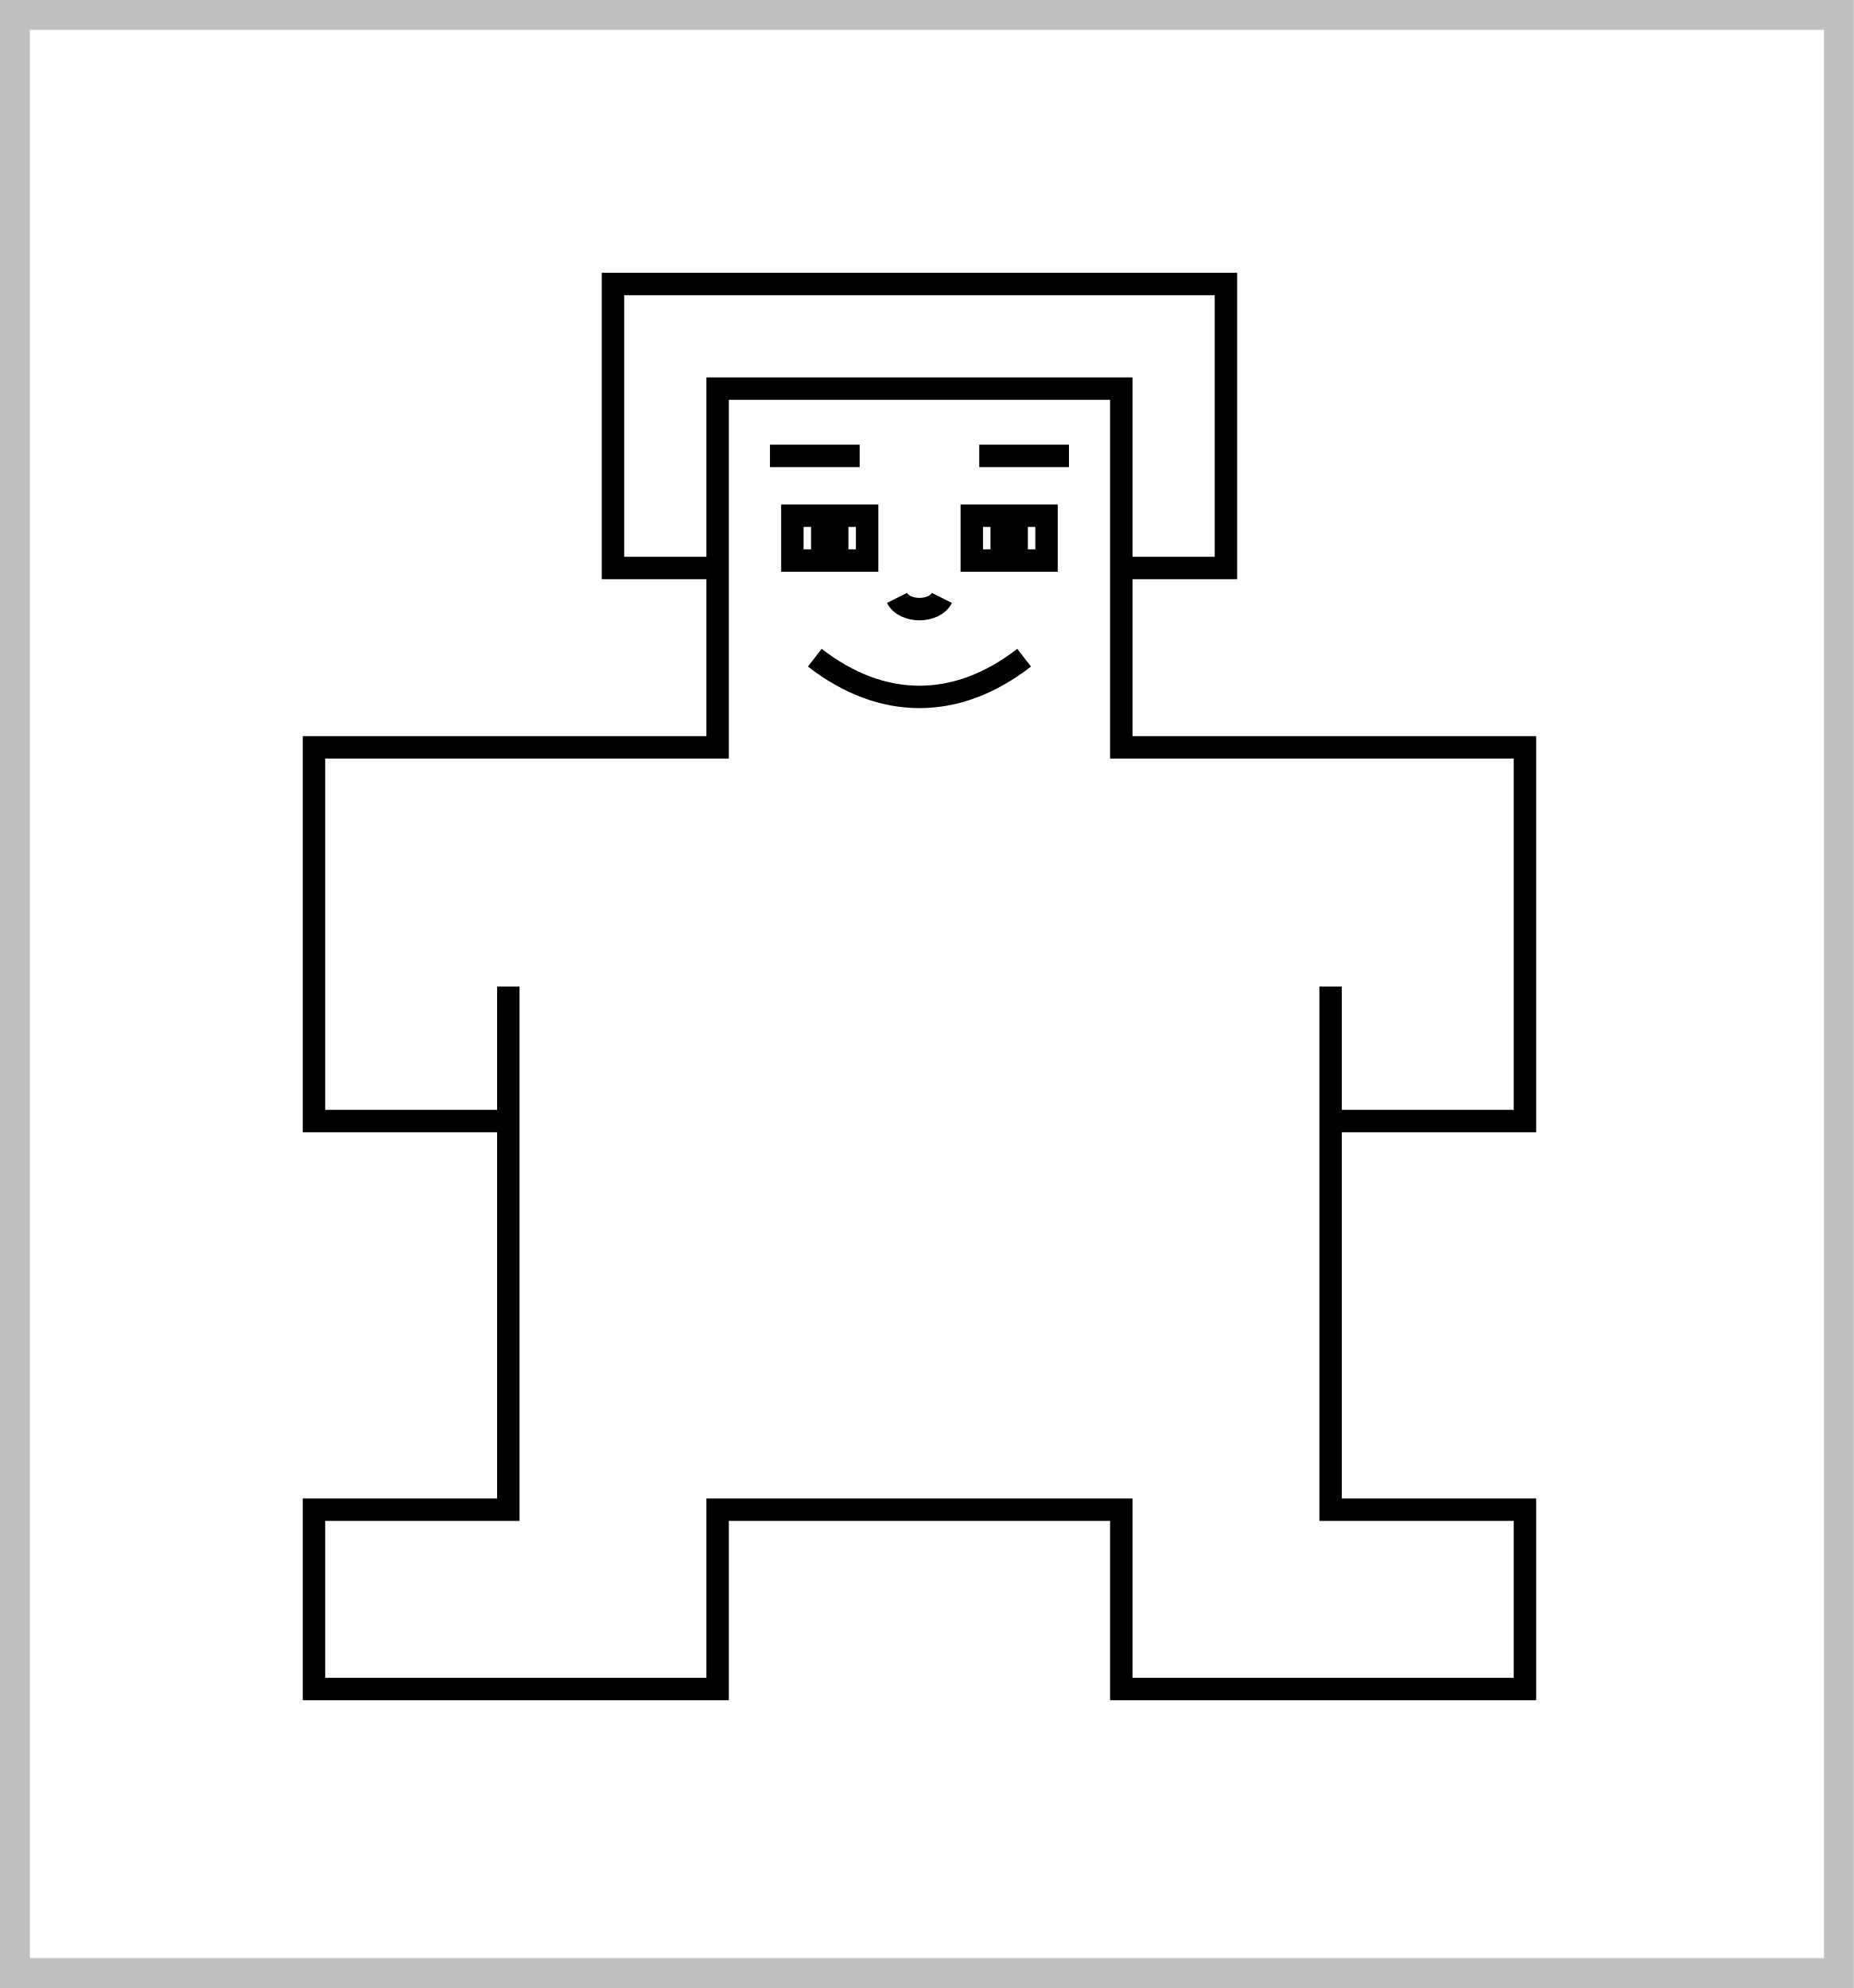
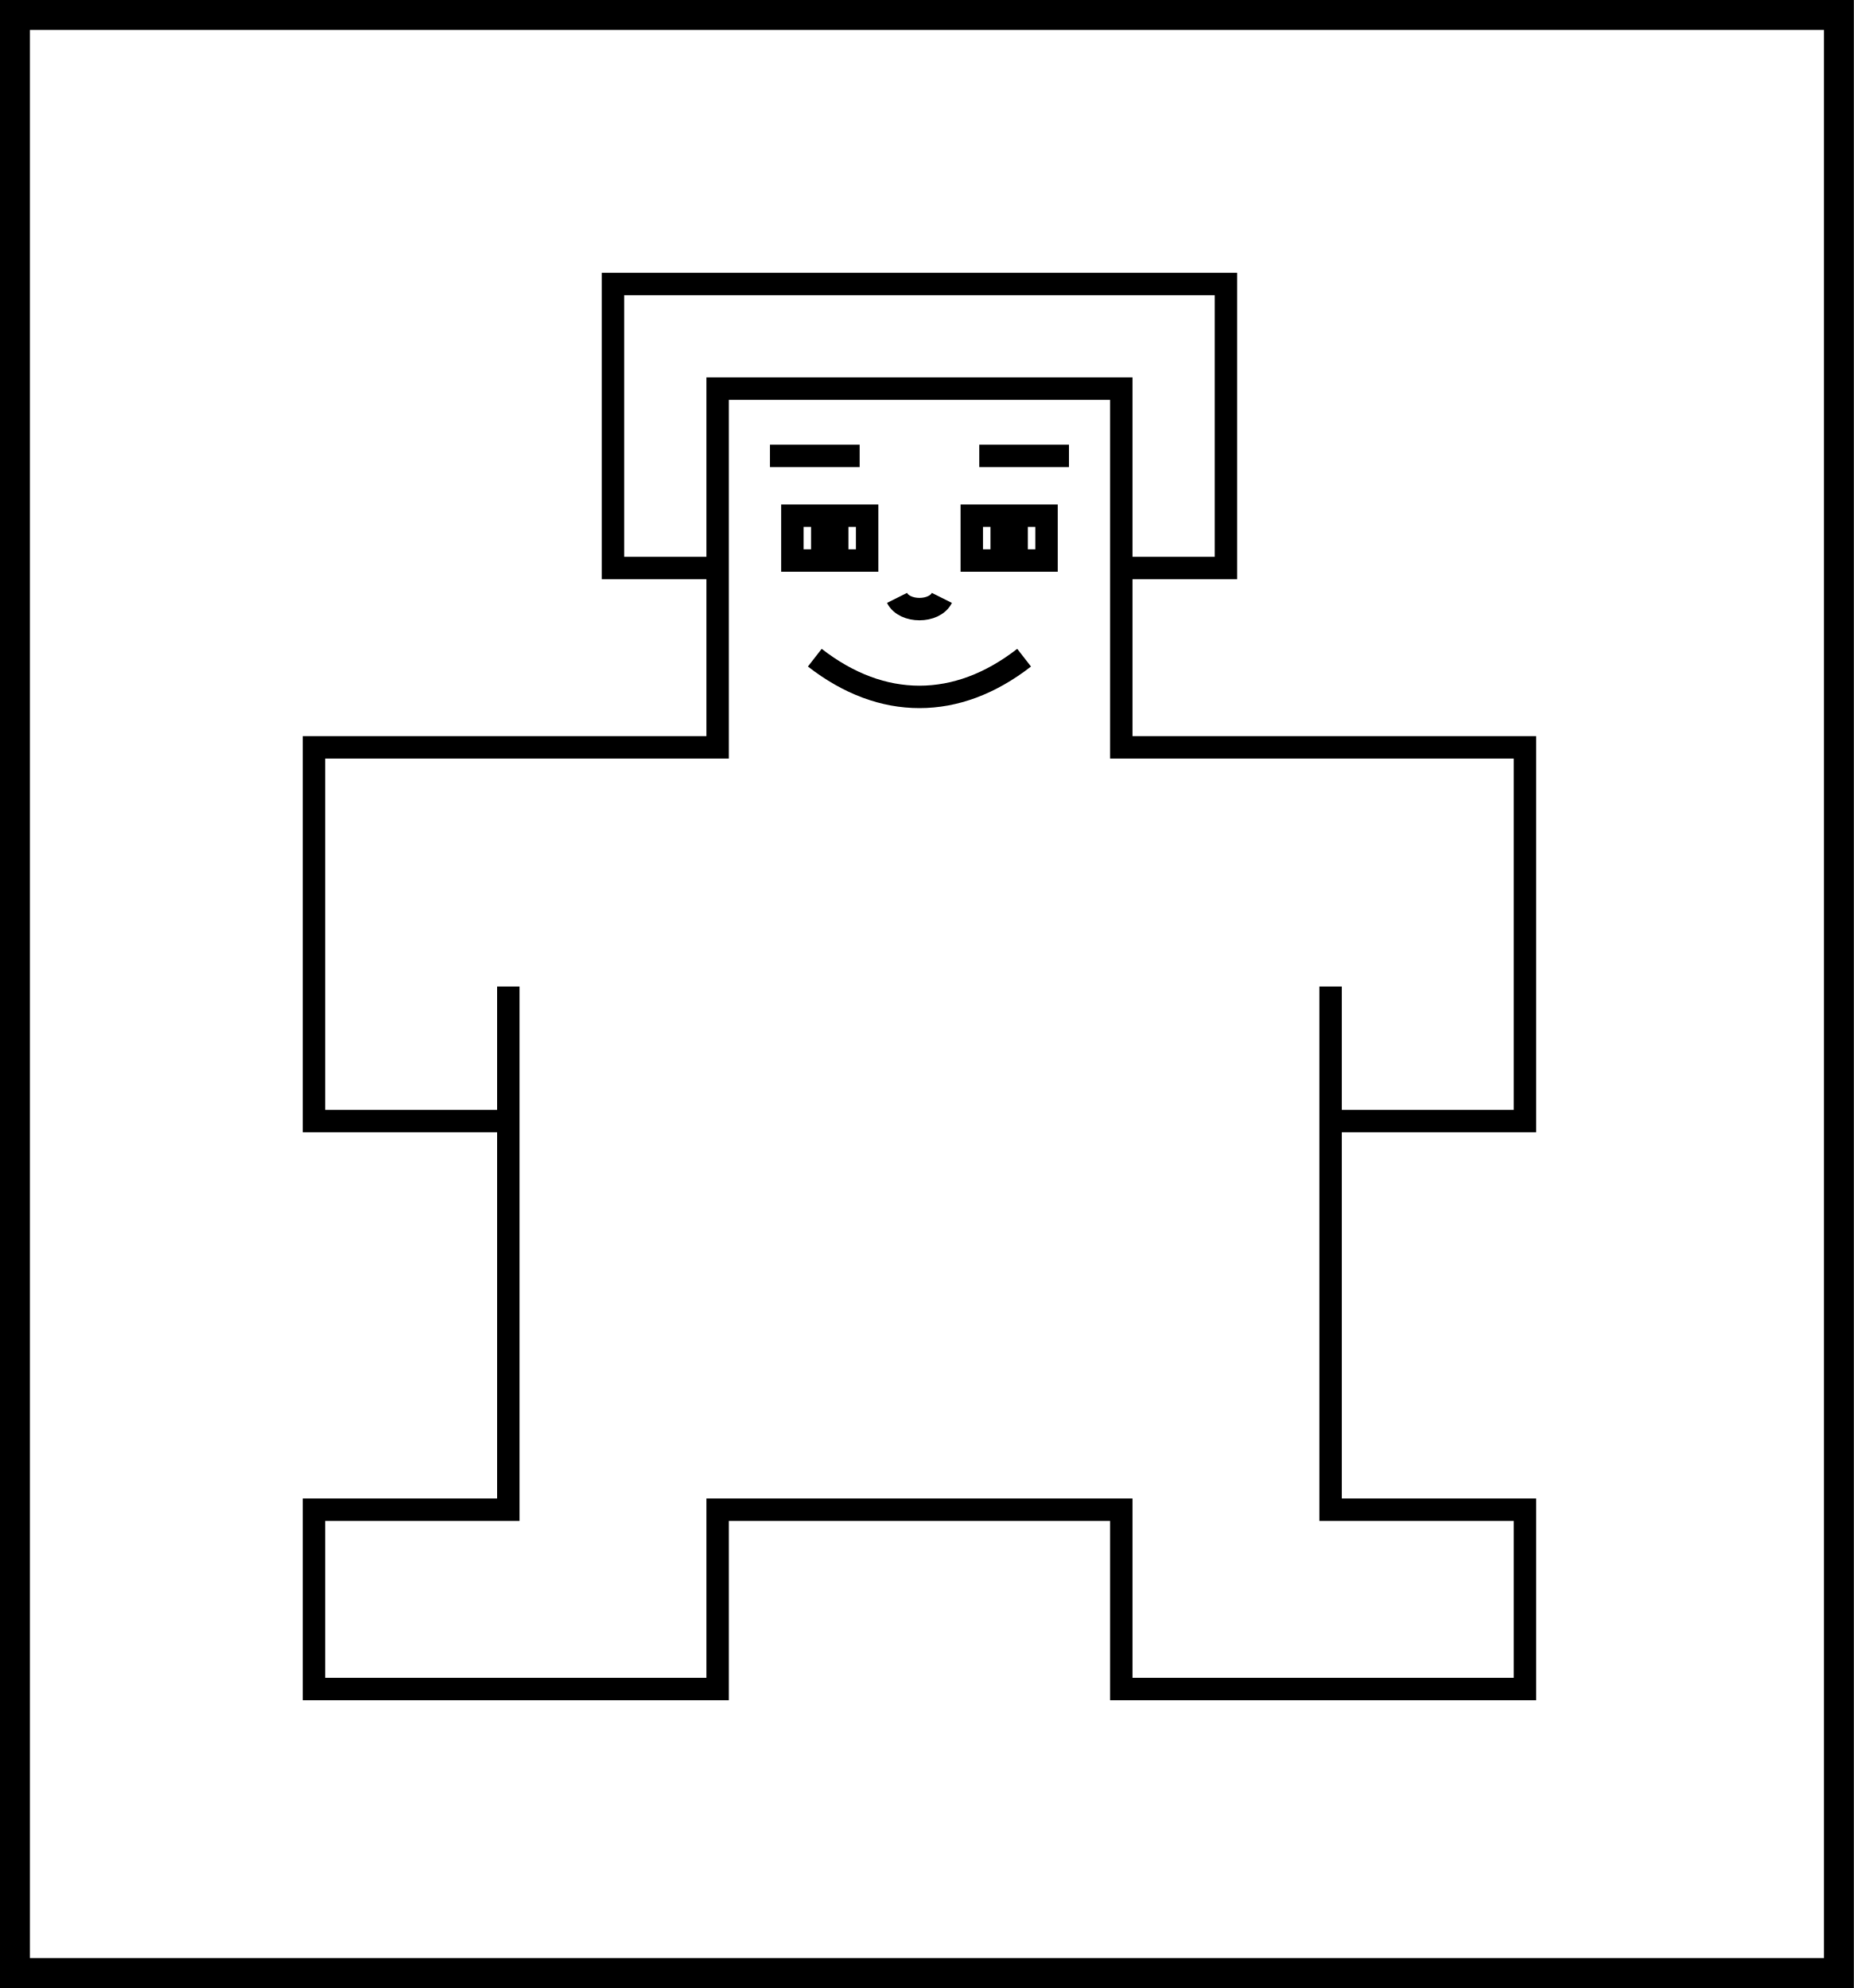
<svg xmlns="http://www.w3.org/2000/svg" width="124" height="133" viewBox="0 0 124 133" fill="none">
-   <rect x="1" y="1" width="122" height="131" fill="none" stroke="#C0C0C0" stroke-width="2" />
+   <rect x="1" y="1" width="122" height="131" fill="none" stroke="currentColor" stroke-width="2" />
  <path stroke-width="1.5" d="M48 38H41V19H82V38H75M75 38V26H48V50H21V75H34V66V101H21V113H48V101H75V113H102V101H89V75M75 38V50H102V75H89M89 66V75M51.5 30.5H57.5M65.5 30.5H71.5M54.5 44C59 47.5 64 47.5 68.5 44M60 40C60.5 41 62.5 41 63 40M53 34.5V37.5H58V36V34.5H53ZM65 34.5H70V37.5H65V34.5ZM55 35.5V36.5H56V35.5H55ZM67 35.5V36.5H68V35.5H67Z" stroke="currentColor" />
</svg>
